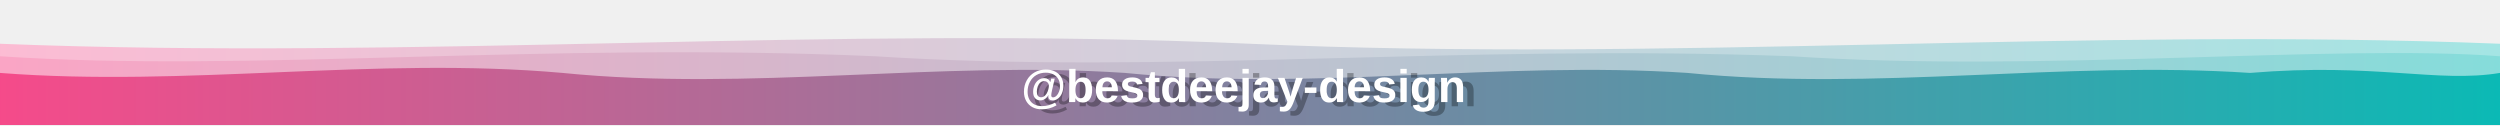
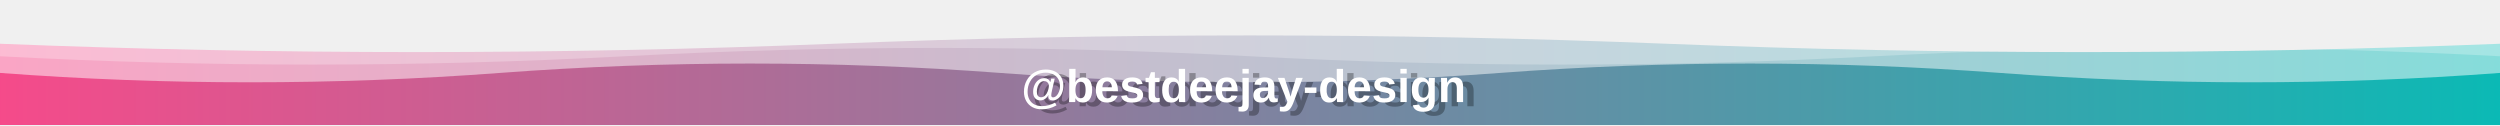
<svg xmlns="http://www.w3.org/2000/svg" width="1200" height="60" viewBox="0 0 1200 60" role="img" aria-label="@bestdeejay-design">
  <defs>
    <linearGradient id="fg" x1="0%" y1="0%" x2="100%" y2="0%">
      <stop offset="0%" stop-color="#F64A8A">
        <animate attributeName="stop-color" values="#F64A8A;#0ABAB5;#F64A8A" dur="6s" repeatCount="indefinite" />
      </stop>
      <stop offset="100%" stop-color="#0ABAB5">
        <animate attributeName="stop-color" values="#0ABAB5;#F64A8A;#0ABAB5" dur="6s" repeatCount="indefinite" />
      </stop>
    </linearGradient>
    <mask id="wave">
      <rect width="1200" height="60" fill="#FFFFFF" />
-       <path fill="#000000" d="M0,-12 L0,21 C200,29 400,12 600,21 C800,30 1000,13 1200,21 L1200,-12 Z">
-         <animateTransform attributeName="transform" type="translate" values="0,0;0,4;0,0" dur="6s" begin="-3.6s" calcMode="spline" keyTimes="0;0.5;1" keySplines="0.5 0 0.5 1;0.5 0 0.5 1" repeatCount="indefinite" />
+       <path fill="#000000" d="M0,-12 L0,21 Q200,29 400,21 T800,21 T1200,21 L1200,-12 Z">
+         <animate attributeName="d" dur="6s" repeatCount="indefinite" begin="-3.6s" keyTimes="0;0.333;0.667;1" calcMode="spline" keySplines="0.5 0 0.5 1;0.5 0 0.5 1;0.5 0 0.5 1" values="M0,-12 L0,21 Q200,29 400,21 T800,21 T1200,21 L1200,-12 Z;M0,-12 L0,23 Q200,32 400,23 T800,23 T1200,23 L1200,-12 Z;M0,-12 L0,19 Q200,26 400,19 T800,19 T1200,19 L1200,-12 Z;M0,-12 L0,21 Q200,29 400,21 T800,21 T1200,21 L1200,-12 Z" />
      </path>
    </mask>
  </defs>
  <g mask="url(#wave)">
    <rect width="1200" height="60" fill="url(#fg)" />
-     <path fill="#FFFFFF" opacity="0.25" d="M0,-12 L0,27 C120,35 260,20 420,27 C560,36 700,21 860,27 C980,35 1120,21 1200,27 L1200,-12 Z">
-       <animateTransform attributeName="transform" type="translate" values="0,0;0,6;0,0" dur="6s" begin="-1.8s" calcMode="spline" keyTimes="0;0.5;1" keySplines="0.5 0 0.5 1;0.5 0 0.5 1" repeatCount="indefinite" />
+     <path fill="#FFFFFF" opacity="0.25" d="M0,-12 L0,27 Q150,35 300,27 T600,27 T900,27 T1200,27 L1200,-12 Z">
+       <animate attributeName="d" dur="6s" repeatCount="indefinite" begin="-1.8s" keyTimes="0;0.333;0.667;1" calcMode="spline" keySplines="0.5 0 0.5 1;0.5 0 0.5 1;0.5 0 0.5 1" values="M0,-12 L0,27 Q150,35 300,27 T600,27 T900,27 T1200,27 L1200,-12 Z;M0,-12 L0,29 Q150,38 300,29 T600,29 T900,29 T1200,29 L1200,-12 Z;M0,-12 L0,25 Q150,32 300,25 T600,25 T900,25 T1200,25 L1200,-12 Z;M0,-12 L0,27 Q150,35 300,27 T600,27 T900,27 T1200,27 L1200,-12 Z" />
    </path>
-     <path fill="#FFFFFF" opacity="0.5" d="M0,-16 L0,35 C90,42 180,27 270,35 C360,44 450,29 540,35 C630,44 720,29 810,35 C900,44 990,29 1080,35 C1140,30 1170,40 1200,35 L1200,-16 Z">
-       <animateTransform attributeName="transform" type="translate" values="0,0;0,8;0,0" dur="6s" begin="0s" calcMode="spline" keyTimes="0;0.5;1" keySplines="0.5 0 0.5 1;0.5 0 0.5 1" repeatCount="indefinite" />
+     <path fill="#FFFFFF" opacity="0.5" d="M0,-16 L0,35 Q120,44 240,35 T480,35 T720,35 T960,35 T1200,35 L1200,-16 Z">
+       <animate attributeName="d" dur="6s" repeatCount="indefinite" begin="0s" keyTimes="0;0.333;0.667;1" calcMode="spline" keySplines="0.5 0 0.5 1;0.5 0 0.5 1;0.5 0 0.5 1" values="M0,-16 L0,35 Q120,44 240,35 T480,35 T720,35 T960,35 T1200,35 L1200,-16 Z;M0,-16 L0,38 Q120,48 240,38 T480,38 T720,38 T960,38 T1200,38 L1200,-16 Z;M0,-16 L0,32 Q120,40 240,32 T480,32 T720,32 T960,32 T1200,32 L1200,-16 Z;M0,-16 L0,35 Q120,44 240,35 T480,35 T720,35 T960,35 T1200,35 L1200,-16 Z" />
    </path>
-     <text x="602" y="51" font-family="'Arial Black','Helvetica Neue',Arial,sans-serif" font-size="22" font-weight="bold" fill="#000000" opacity="0.30" text-anchor="middle">
-       @bestdeejay-design
-     </text>
+     <text x="602" y="51" font-family="'Arial Black','Helvetica Neue',Arial,sans-serif" font-size="22" font-weight="bold" fill="#000000" opacity="0.30" text-anchor="middle">@bestdeejay-design</text>
    <text x="600" y="49" font-family="'Arial Black','Helvetica Neue',Arial,sans-serif" font-size="22" font-weight="bold" fill="#FFFFFF" text-anchor="middle">
      @bestdeejay-design
      <animate attributeName="opacity" values="0.7;1;0.7" dur="2s" repeatCount="indefinite" />
    </text>
  </g>
</svg>
